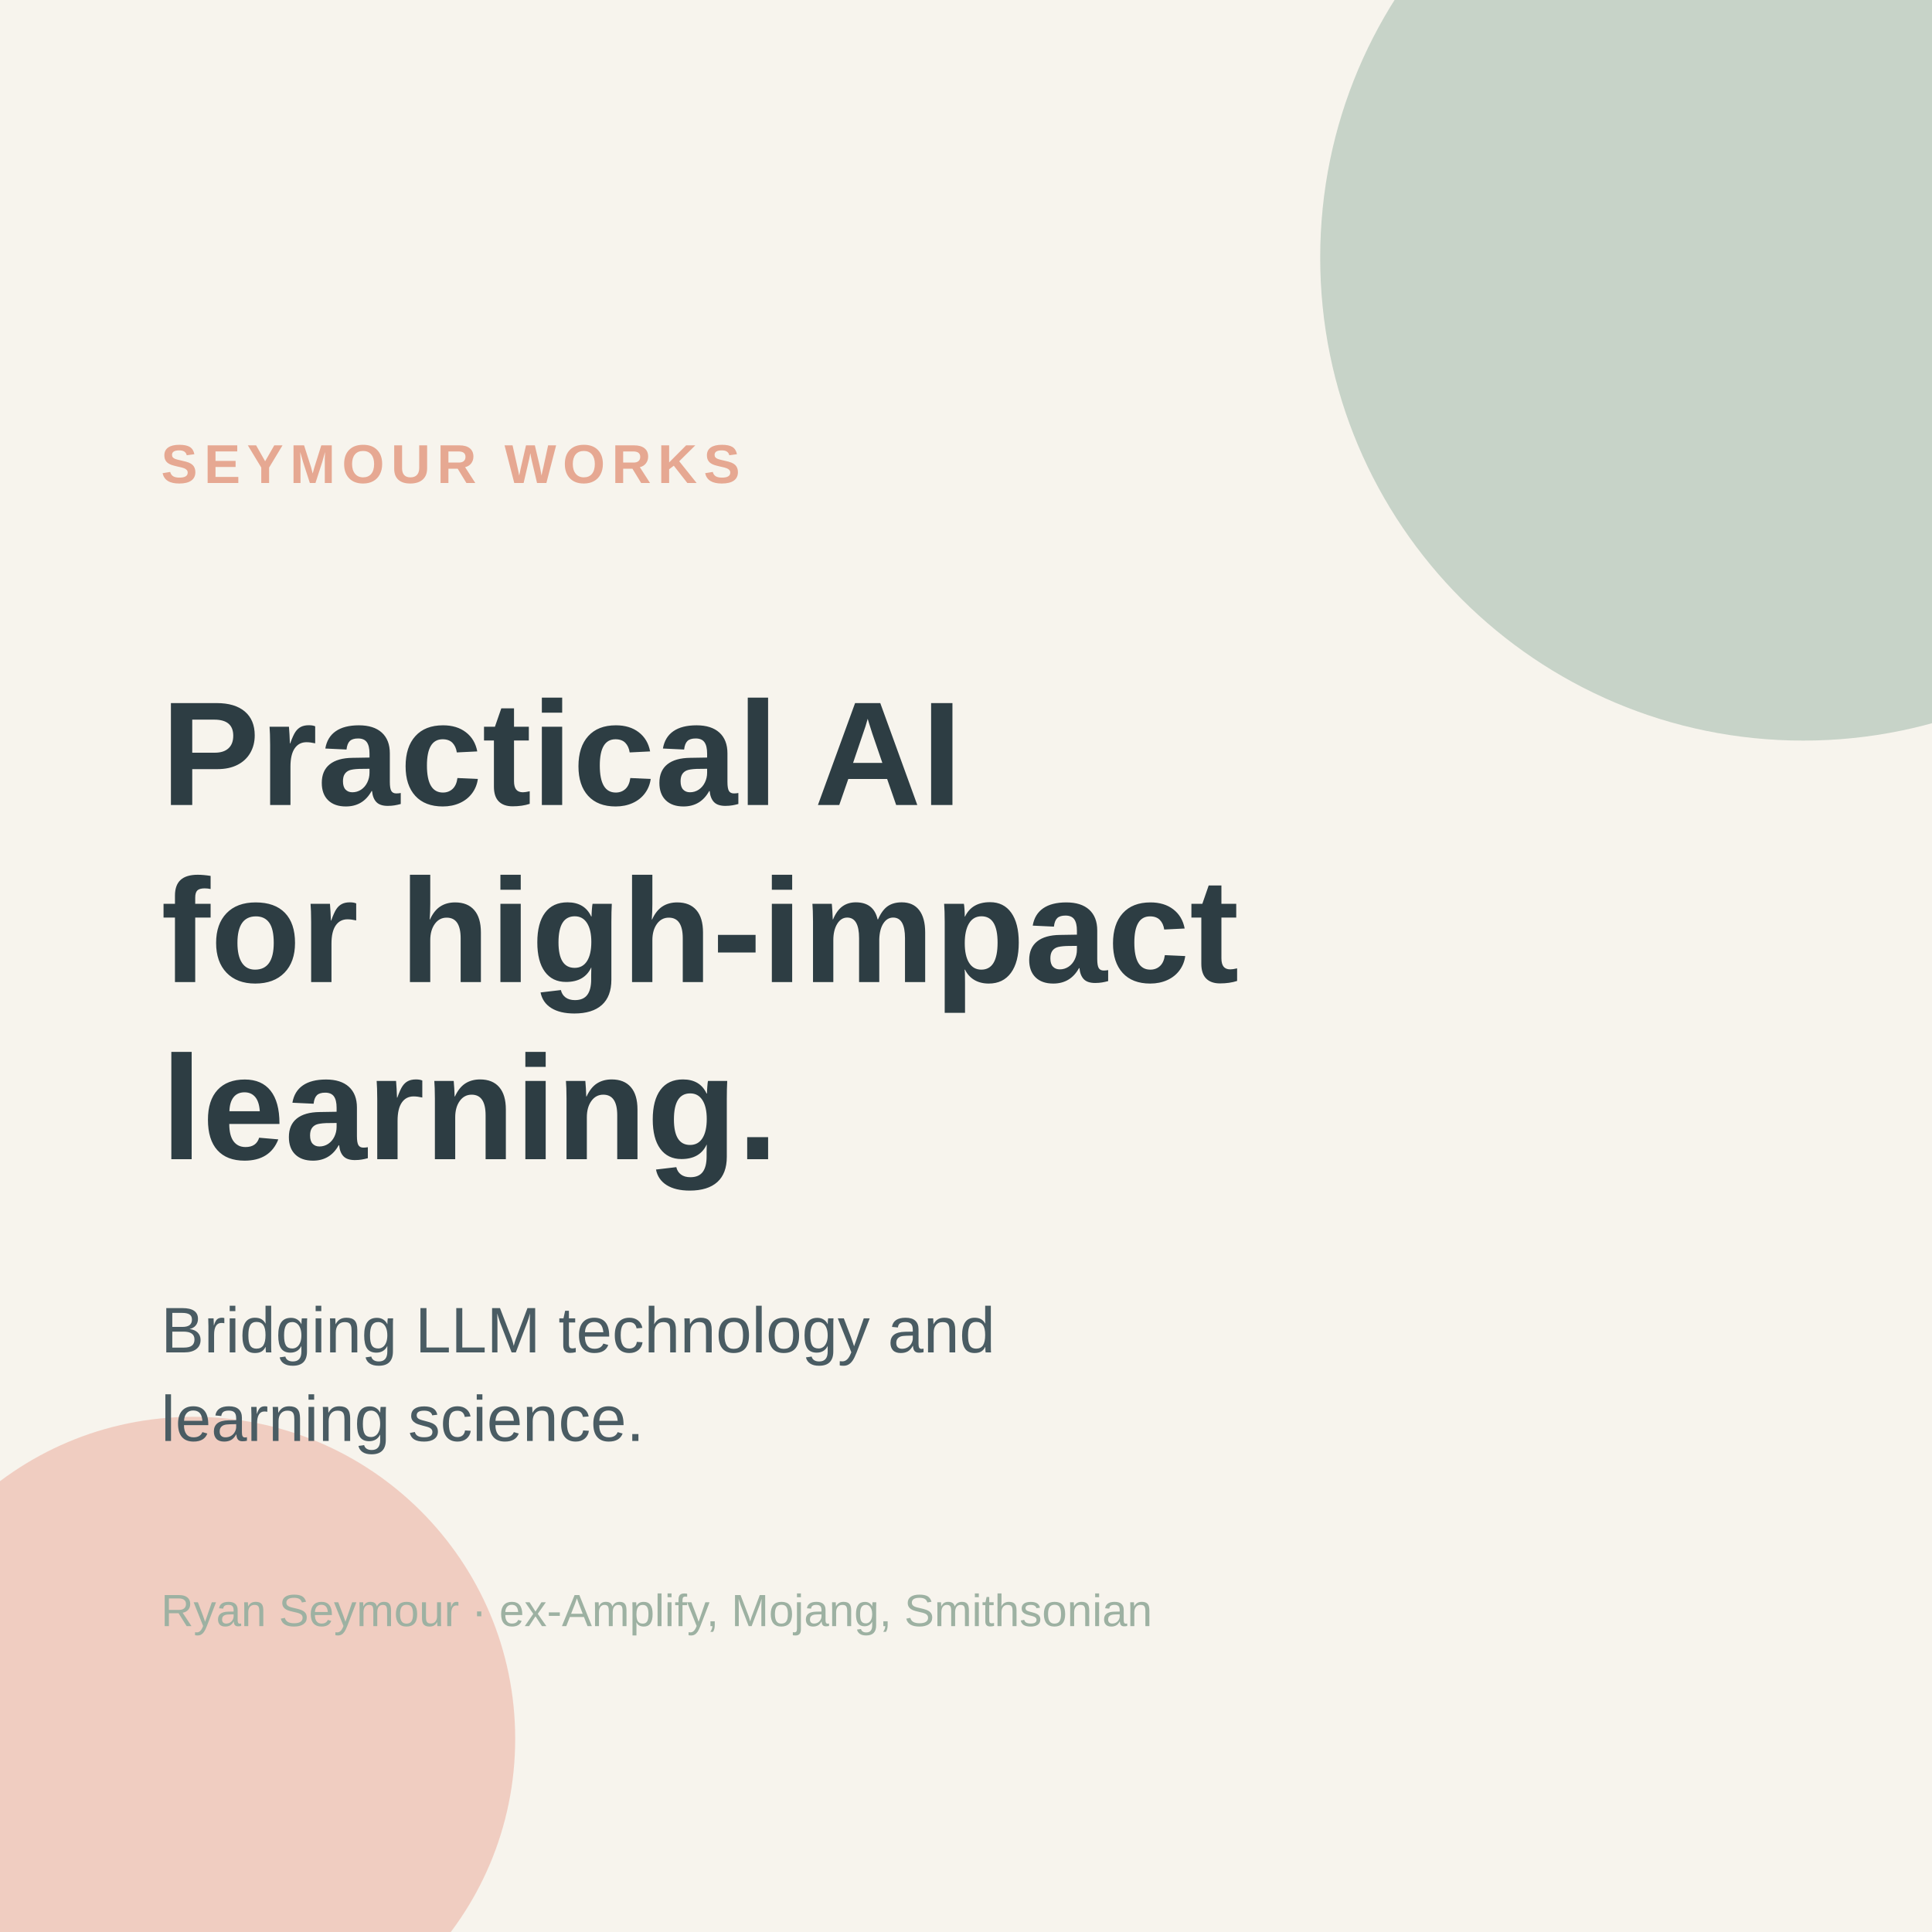
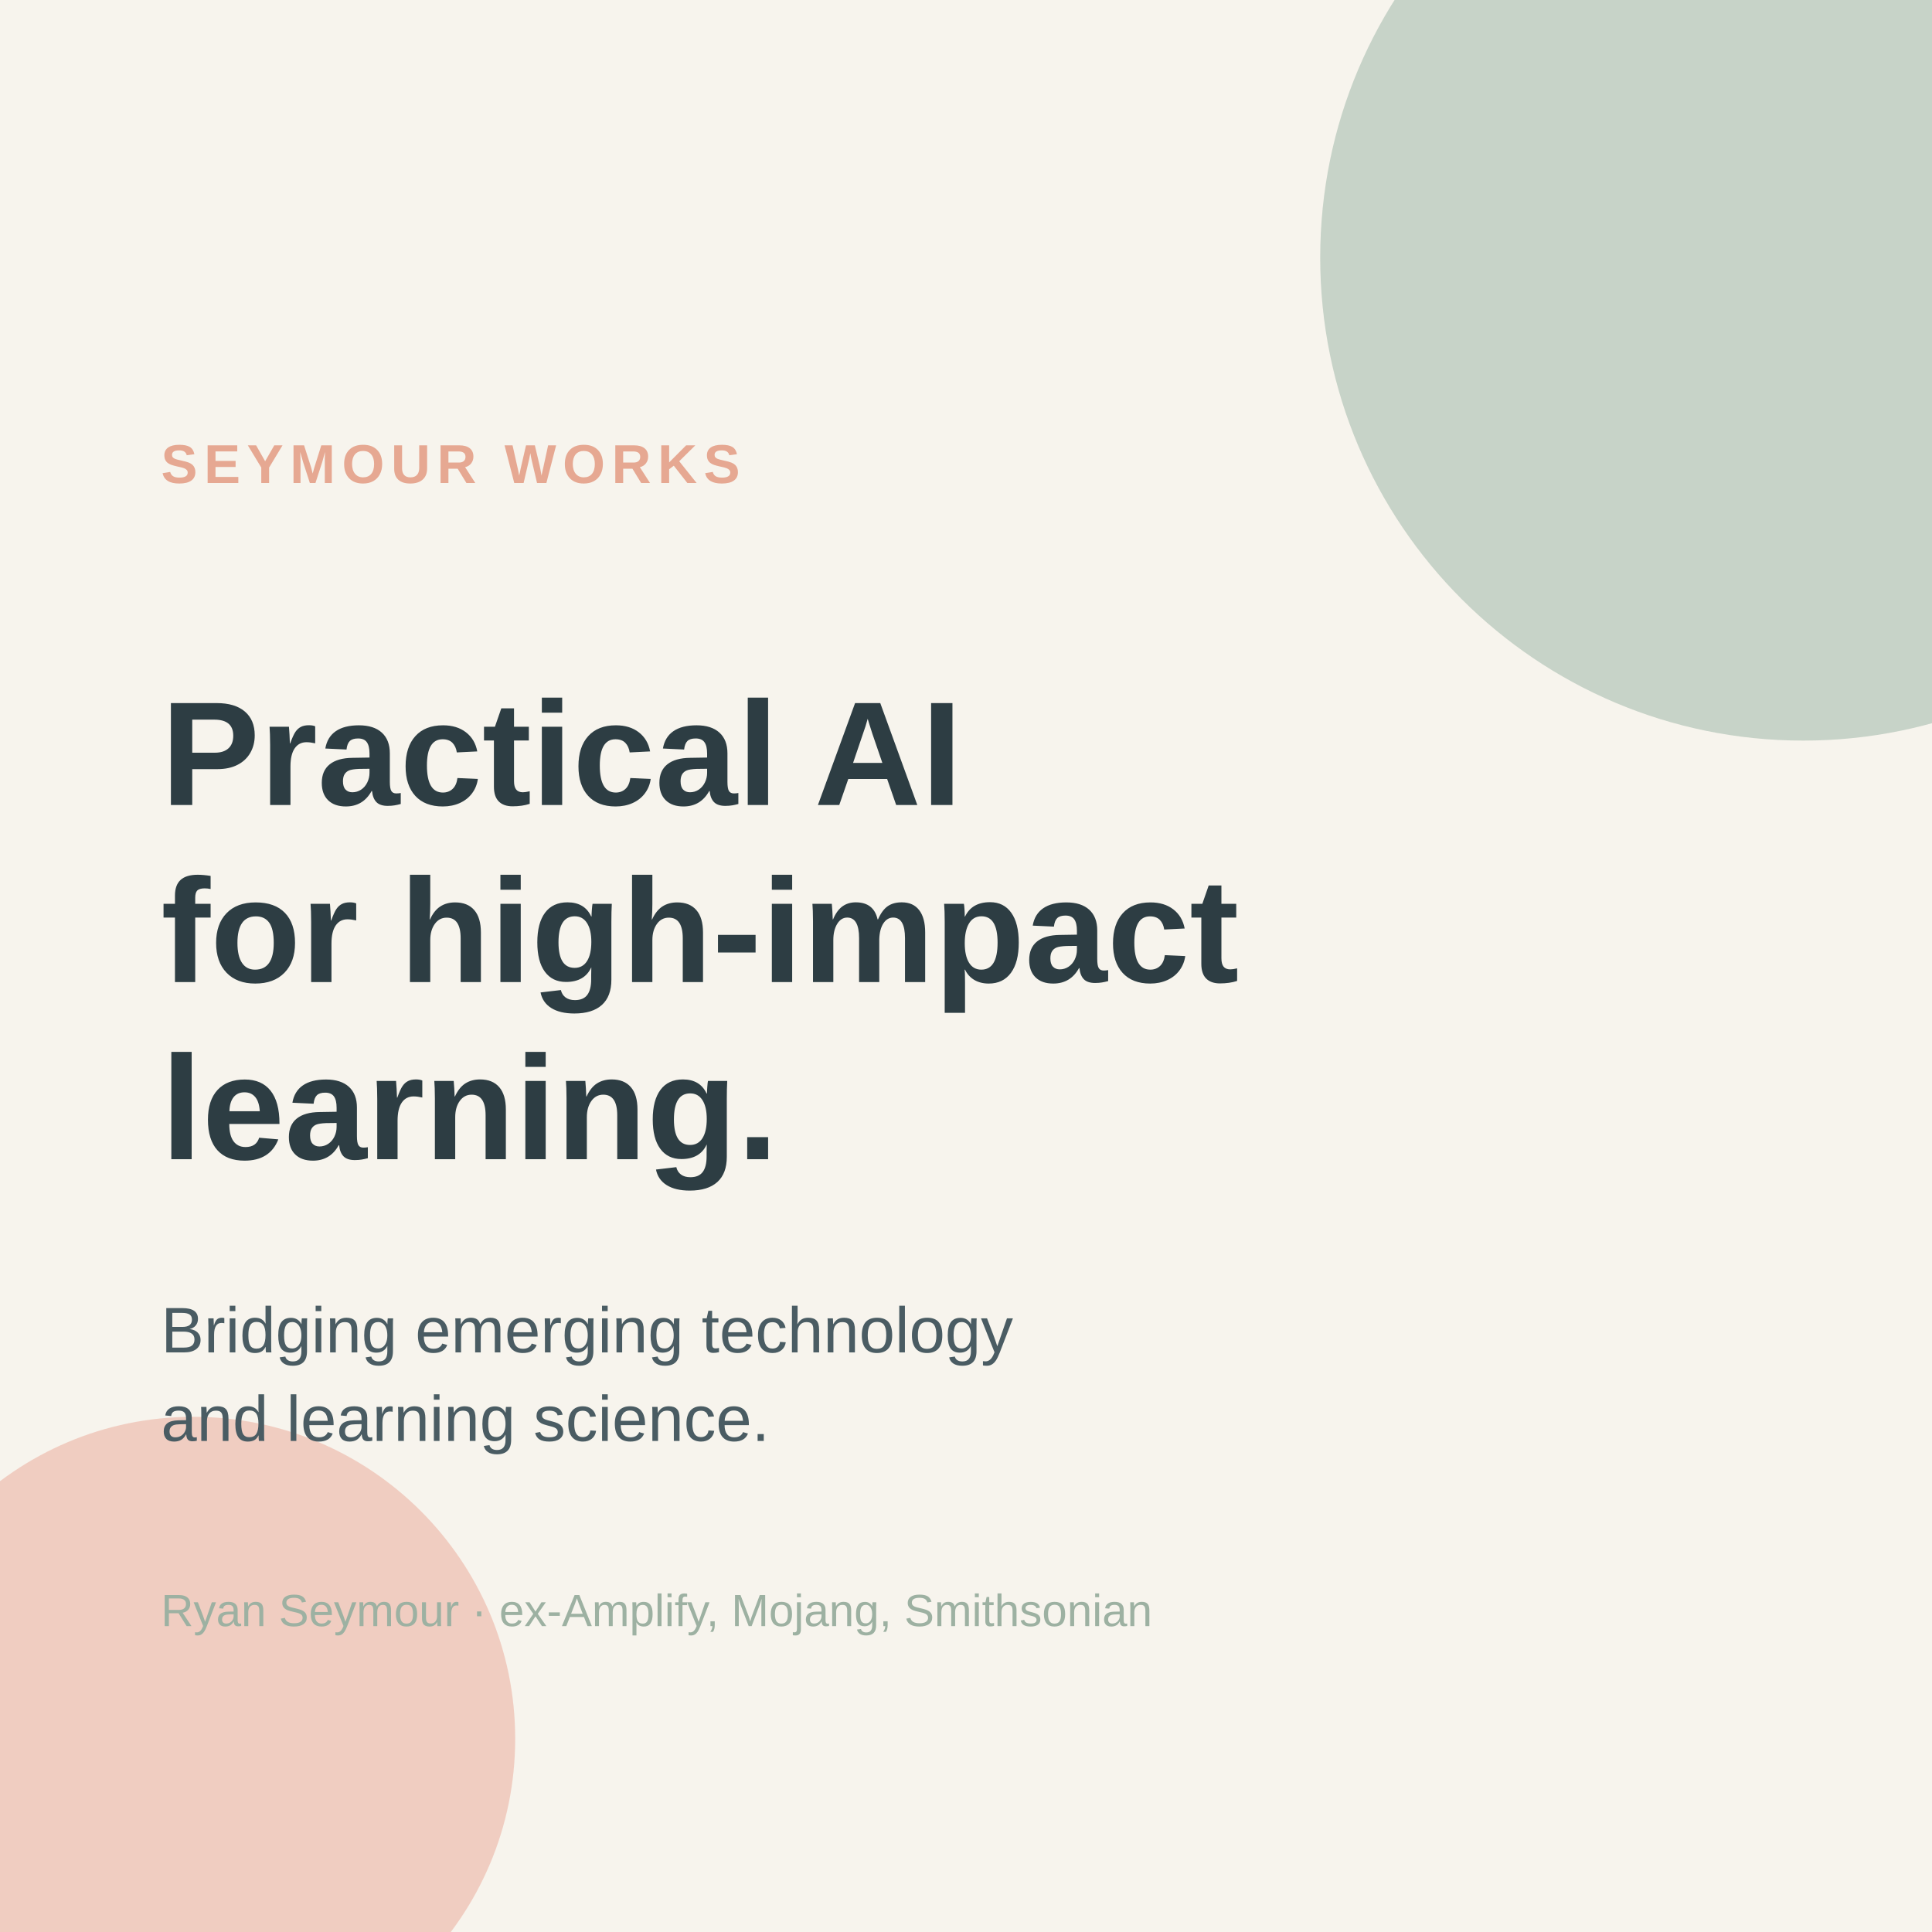
<svg xmlns="http://www.w3.org/2000/svg" width="1200" height="1200" viewBox="0 0 1200 1200">
  <rect width="1200" height="1200" fill="#F7F4ED" />
  <circle cx="1120" cy="160" r="300" fill="#C2CFC4" opacity="0.9" />
  <circle cx="120" cy="1080" r="200" fill="#F0C9BD" opacity="0.9" />
  <text x="100" y="300" font-family="Poppins, Arial, sans-serif" font-size="34" font-weight="600" letter-spacing="4" fill="#E6A892">SEYMOUR WORKS</text>
  <text x="100" y="500" font-family="Poppins, Arial, sans-serif" font-size="92" font-weight="700" fill="#2D3D43">Practical AI</text>
  <text x="100" y="610" font-family="Poppins, Arial, sans-serif" font-size="92" font-weight="700" fill="#2D3D43">for high-impact</text>
  <text x="100" y="720" font-family="Poppins, Arial, sans-serif" font-size="92" font-weight="700" fill="#2D3D43">learning.</text>
-   <text x="100" y="840" font-family="Arial, sans-serif" font-size="40" fill="#4A5C63">Bridging LLM technology and</text>
-   <text x="100" y="895" font-family="Arial, sans-serif" font-size="40" fill="#4A5C63">learning science.</text>
+   <text x="100" y="840" font-family="Arial, sans-serif" font-size="40" fill="#4A5C63">Bridging emerging technology</text>
+   <text x="100" y="895" font-family="Arial, sans-serif" font-size="40" fill="#4A5C63">and learning science.</text>
  <text x="100" y="1010" font-family="Arial, sans-serif" font-size="28" fill="#9DB1A2">Ryan Seymour · ex-Amplify, Mojang, Smithsonian</text>
</svg>
